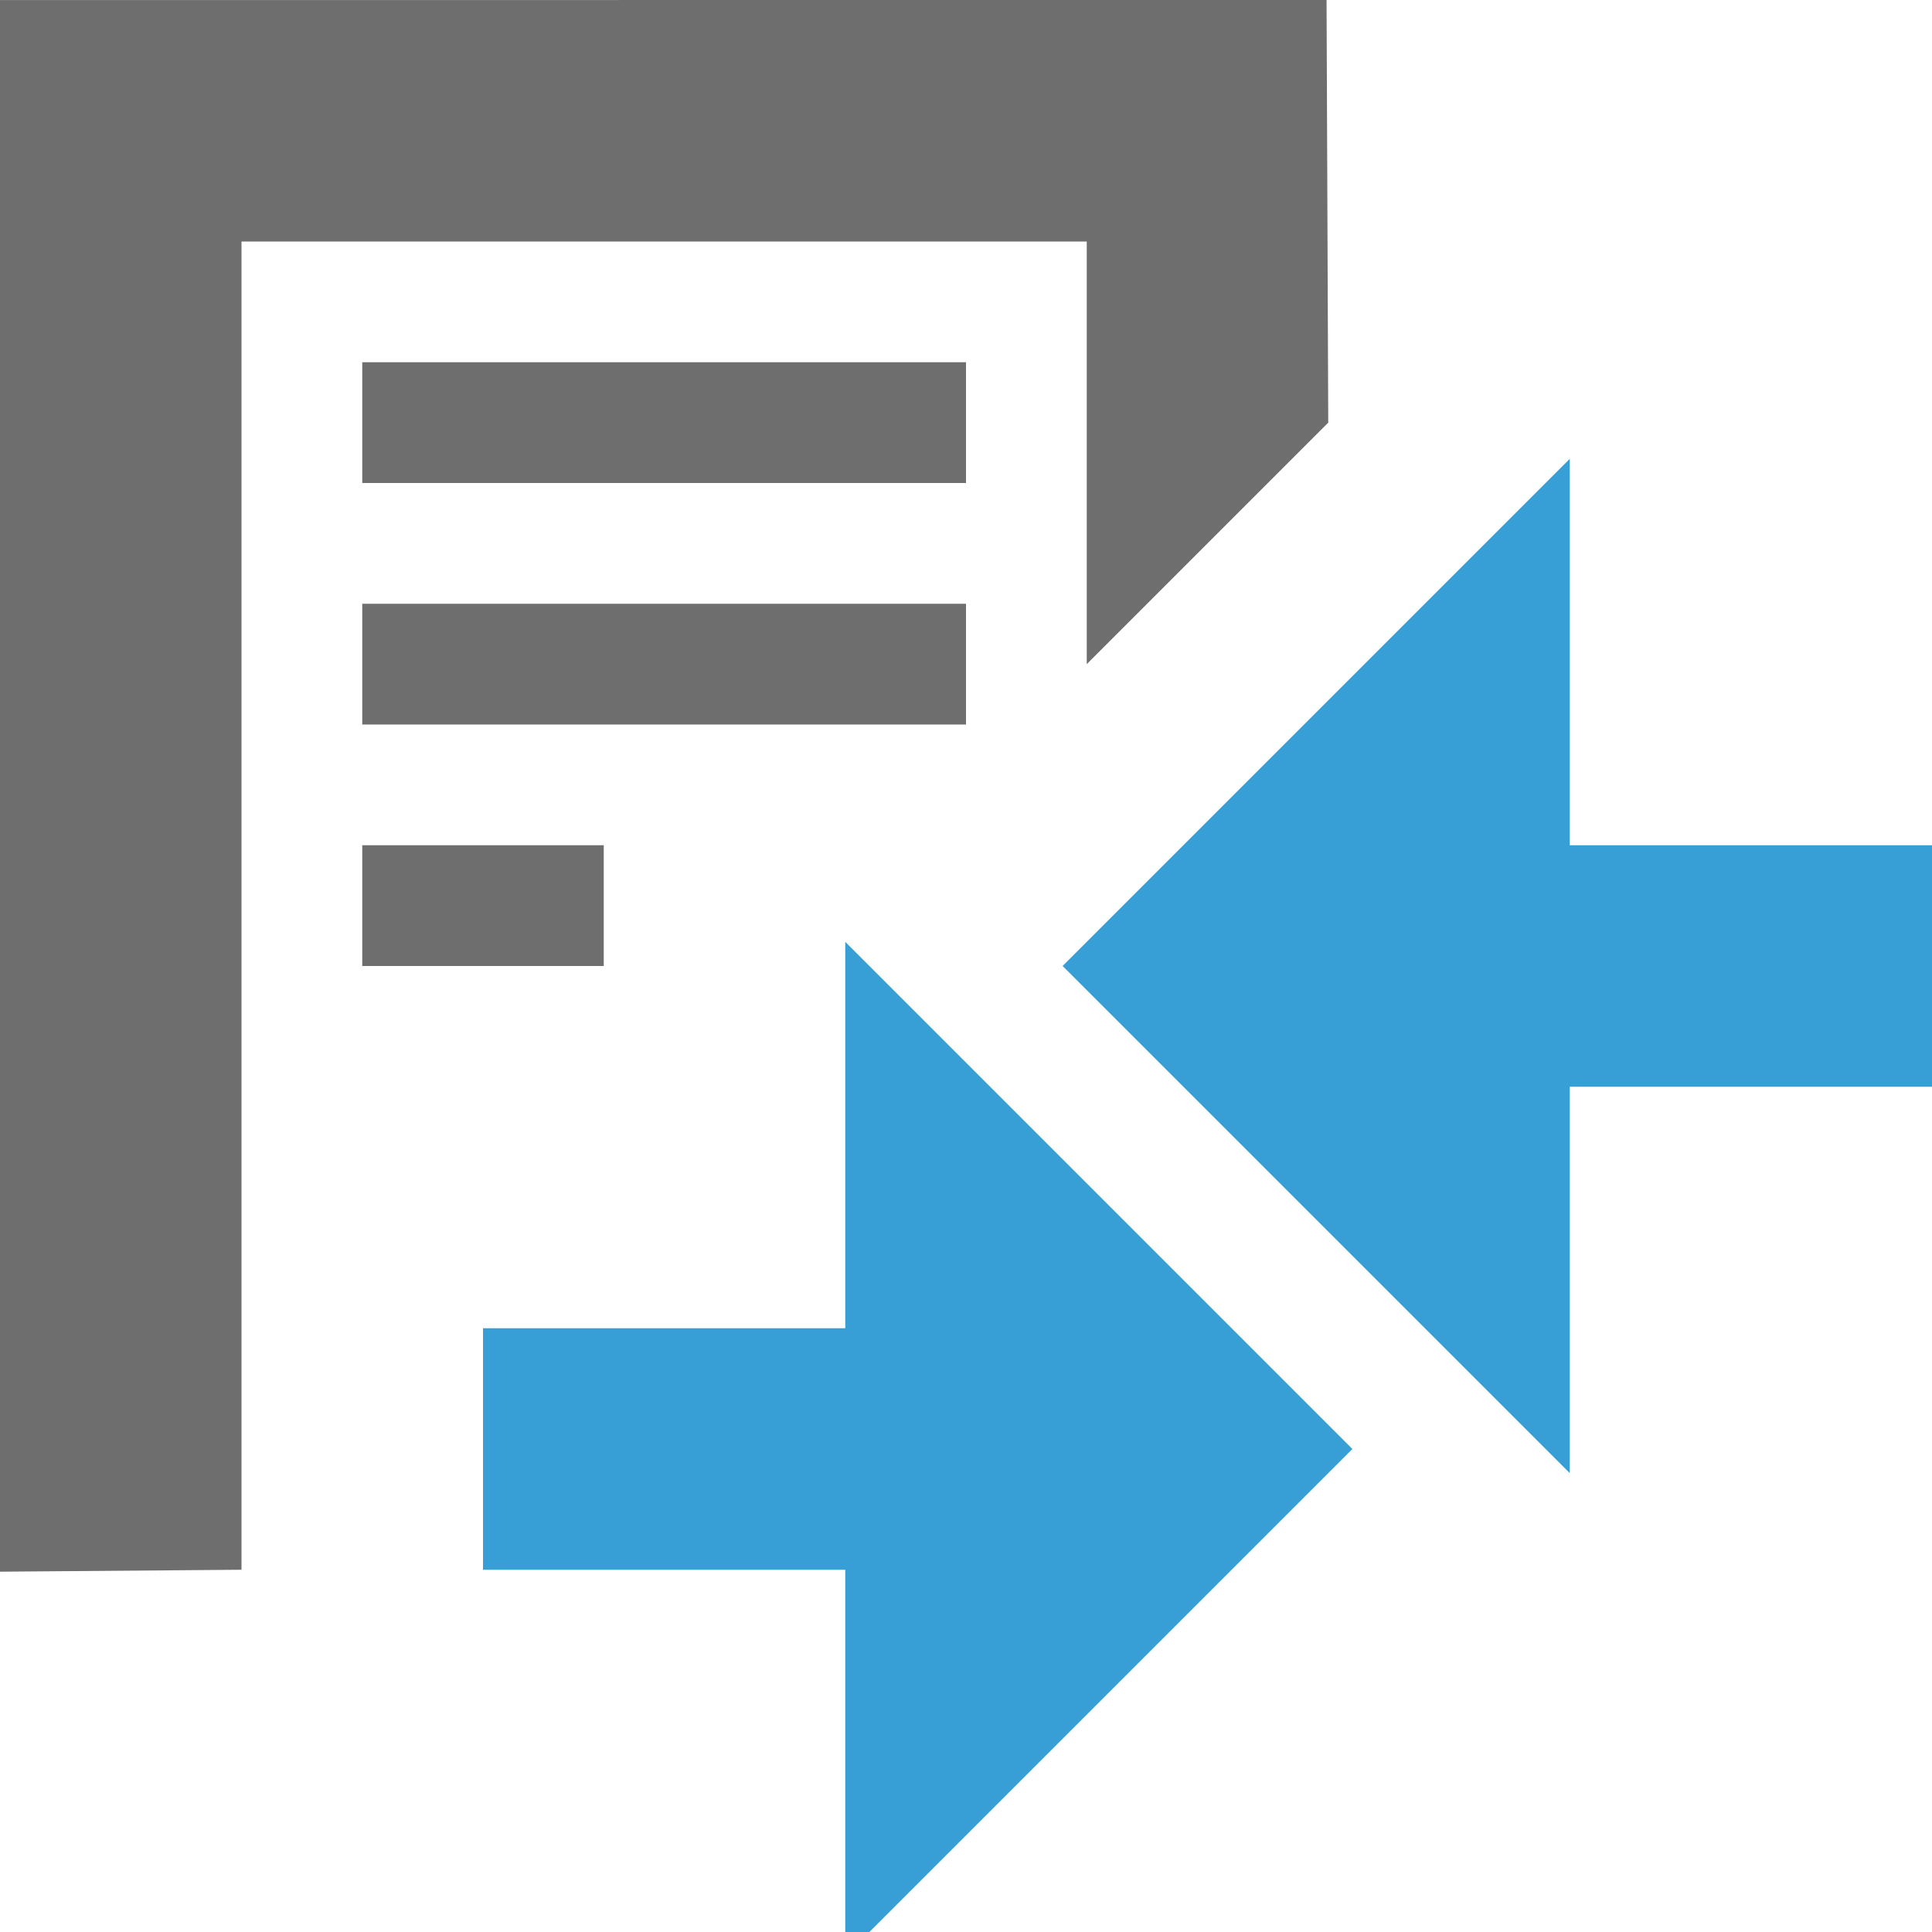
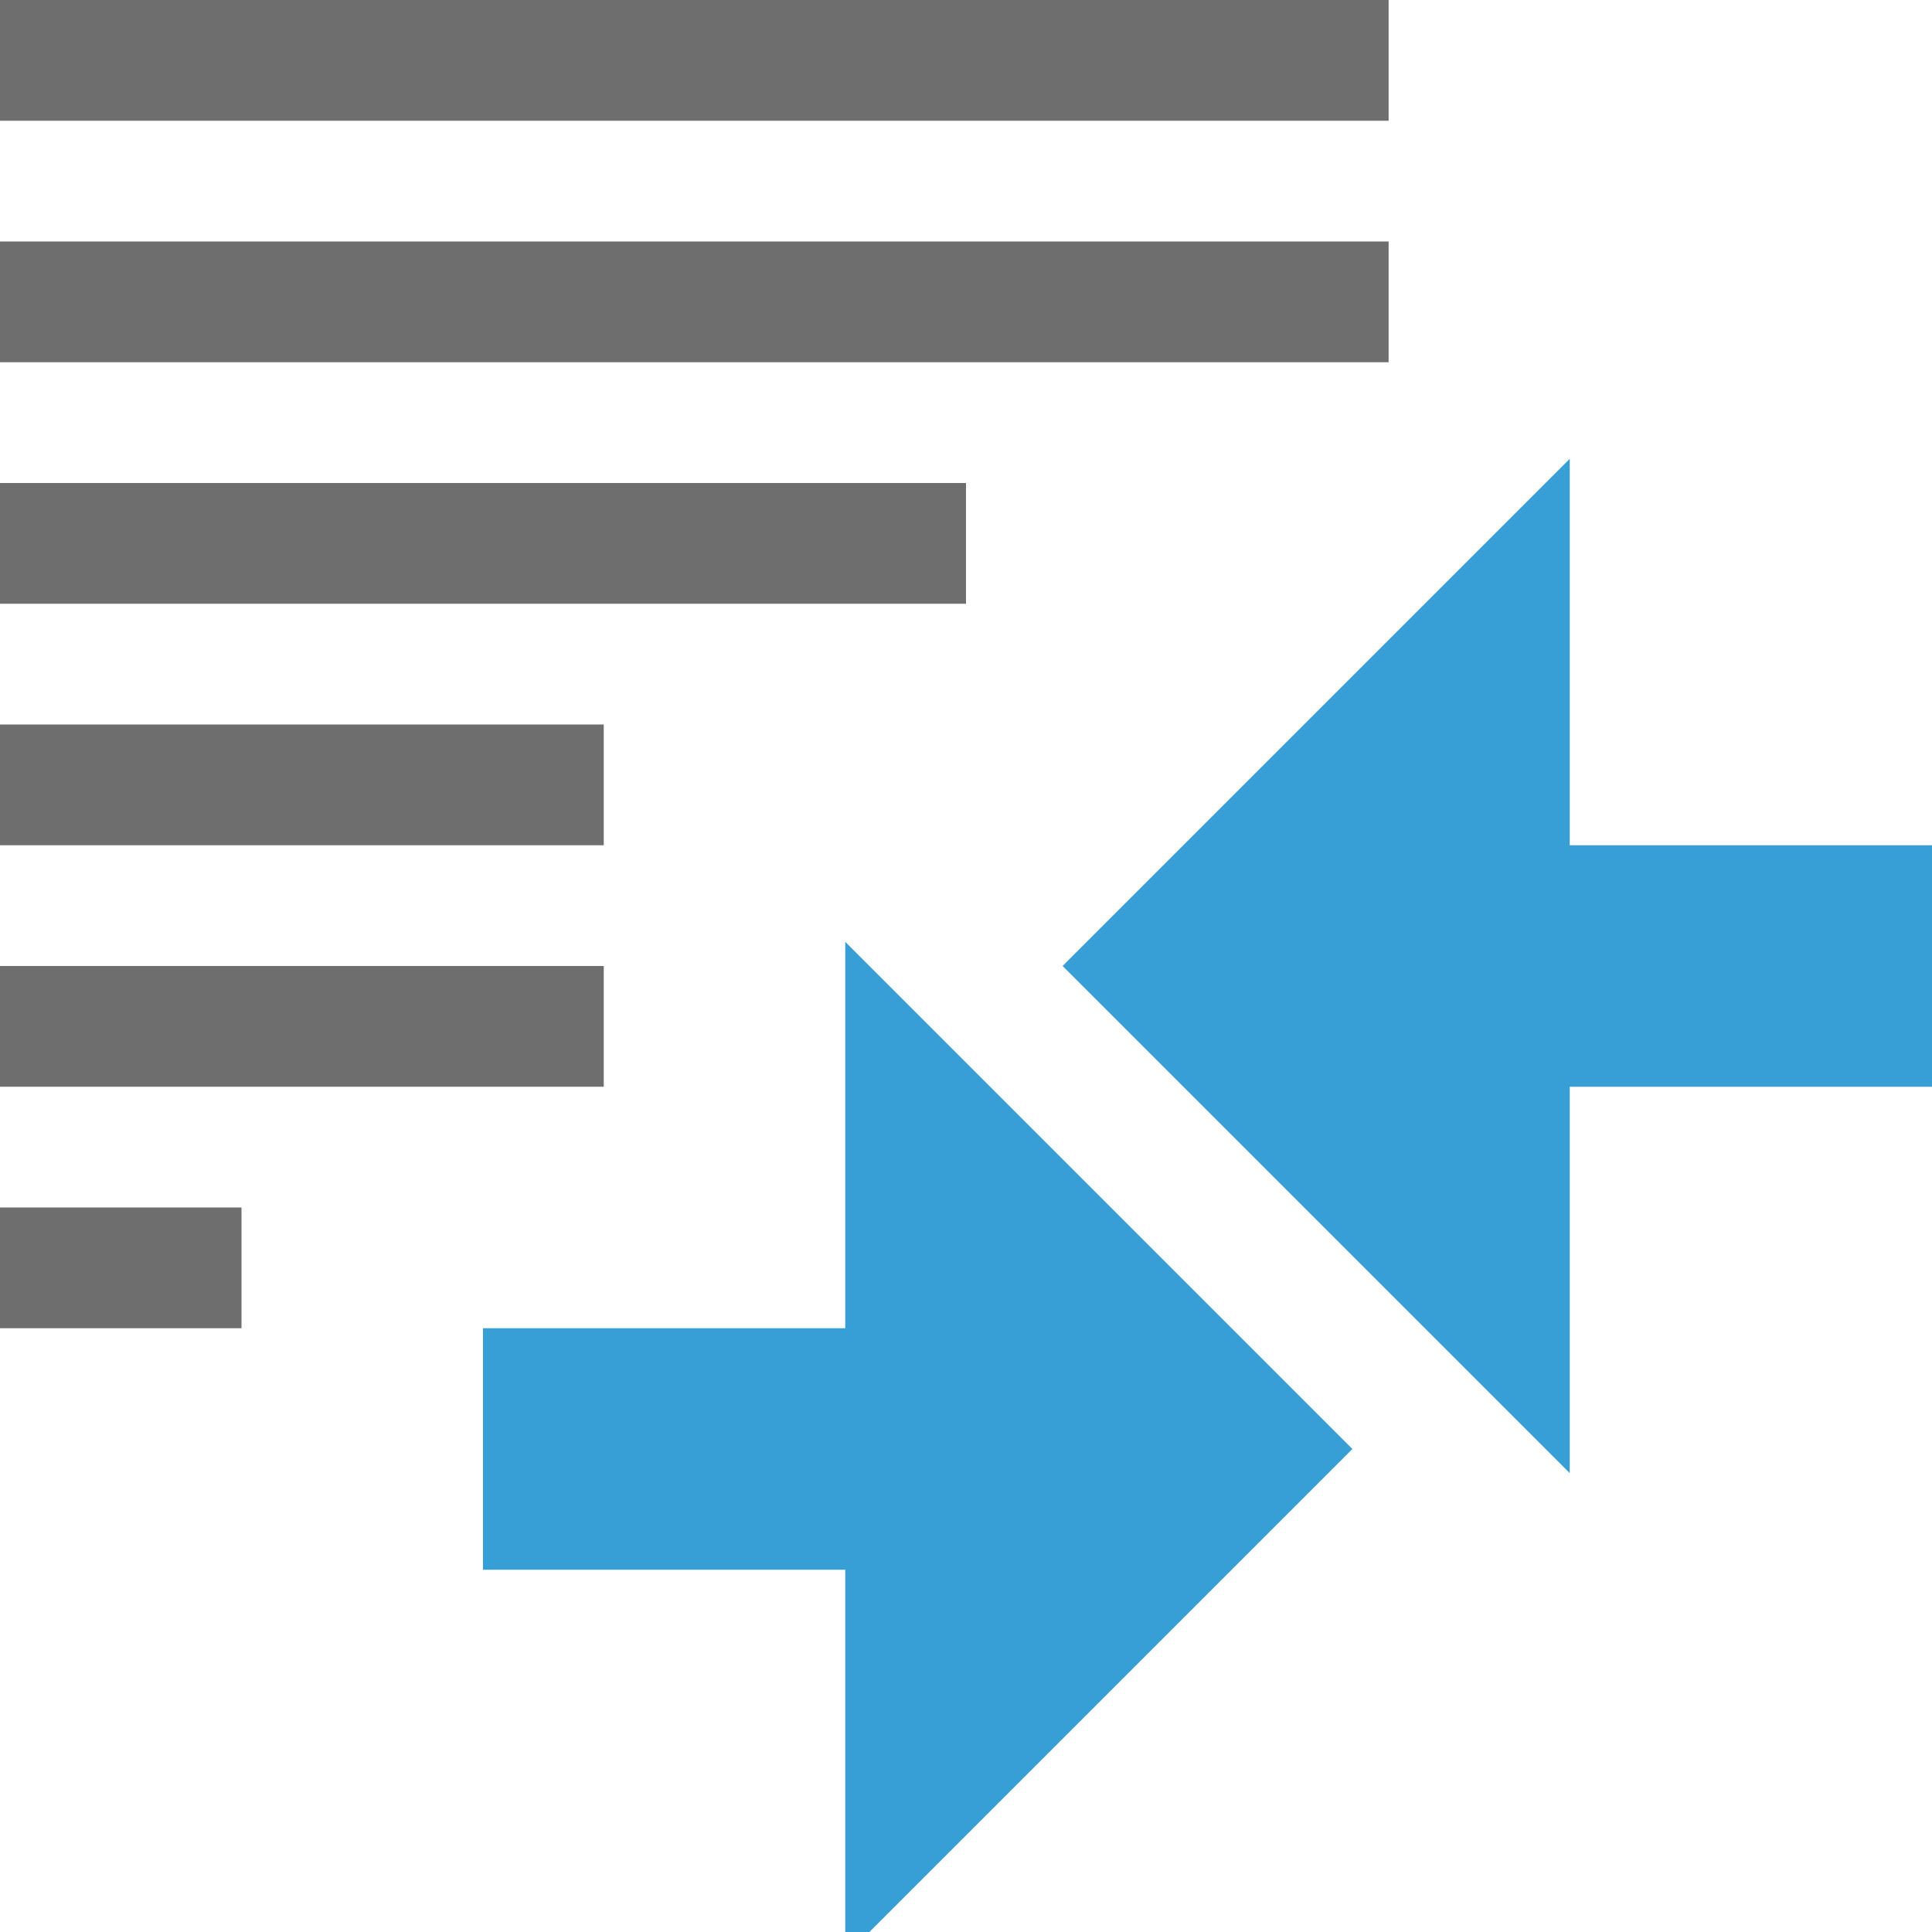
<svg xmlns="http://www.w3.org/2000/svg" width="16" height="16" version="1.1" viewBox="0 0 16 16" xml:space="preserve">
-   <path d="m13 9v3.2l-4.2-4.2 4.2-4.2v3.2h3v2z" fill="#389fd6" />
-   <path d="m7 13v3.2l4.2-4.2-4.2-4.2v3.2h-3v2z" fill="#389fd6" />
-   <path d="m0 0v13.016l2-0.016v-11h7v3.5l2-2-0.014-3.5s-7.987 3.147e-4 -10.986 3.94e-4zm3 3v1l5-1e-7v-1zm0 2v1l5 1e-7v-1zm0 2v1h2v-1z" fill="#6e6e6e" />
+   <g>
+     <path d="m13 9v3.2l-4.2-4.2 4.2-4.2v3.2h3v2z" fill="#389fd6" />
+     <path d="m7 13v3.2l4.2-4.2-4.2-4.2v3.2h-3v2z" fill="#389fd6" />
+     <path d="m5 6 3e-7 1h-5l-3.298e-7 -1zm3-2 4e-7 1h-8l-5.8733e-7 -1zm3.5-2v1l-11.5-1e-7 -1.4901e-7 -1zm0-2v1h-11.5l-3.4901e-7 -1zm-6.5 8 3e-7 1h-5l-3e-7 -1zm-3 2 3e-7 1h-2l-3e-7 -1z" fill="#6e6e6e" fill-rule="evenodd" />
+   </g>
</svg>
